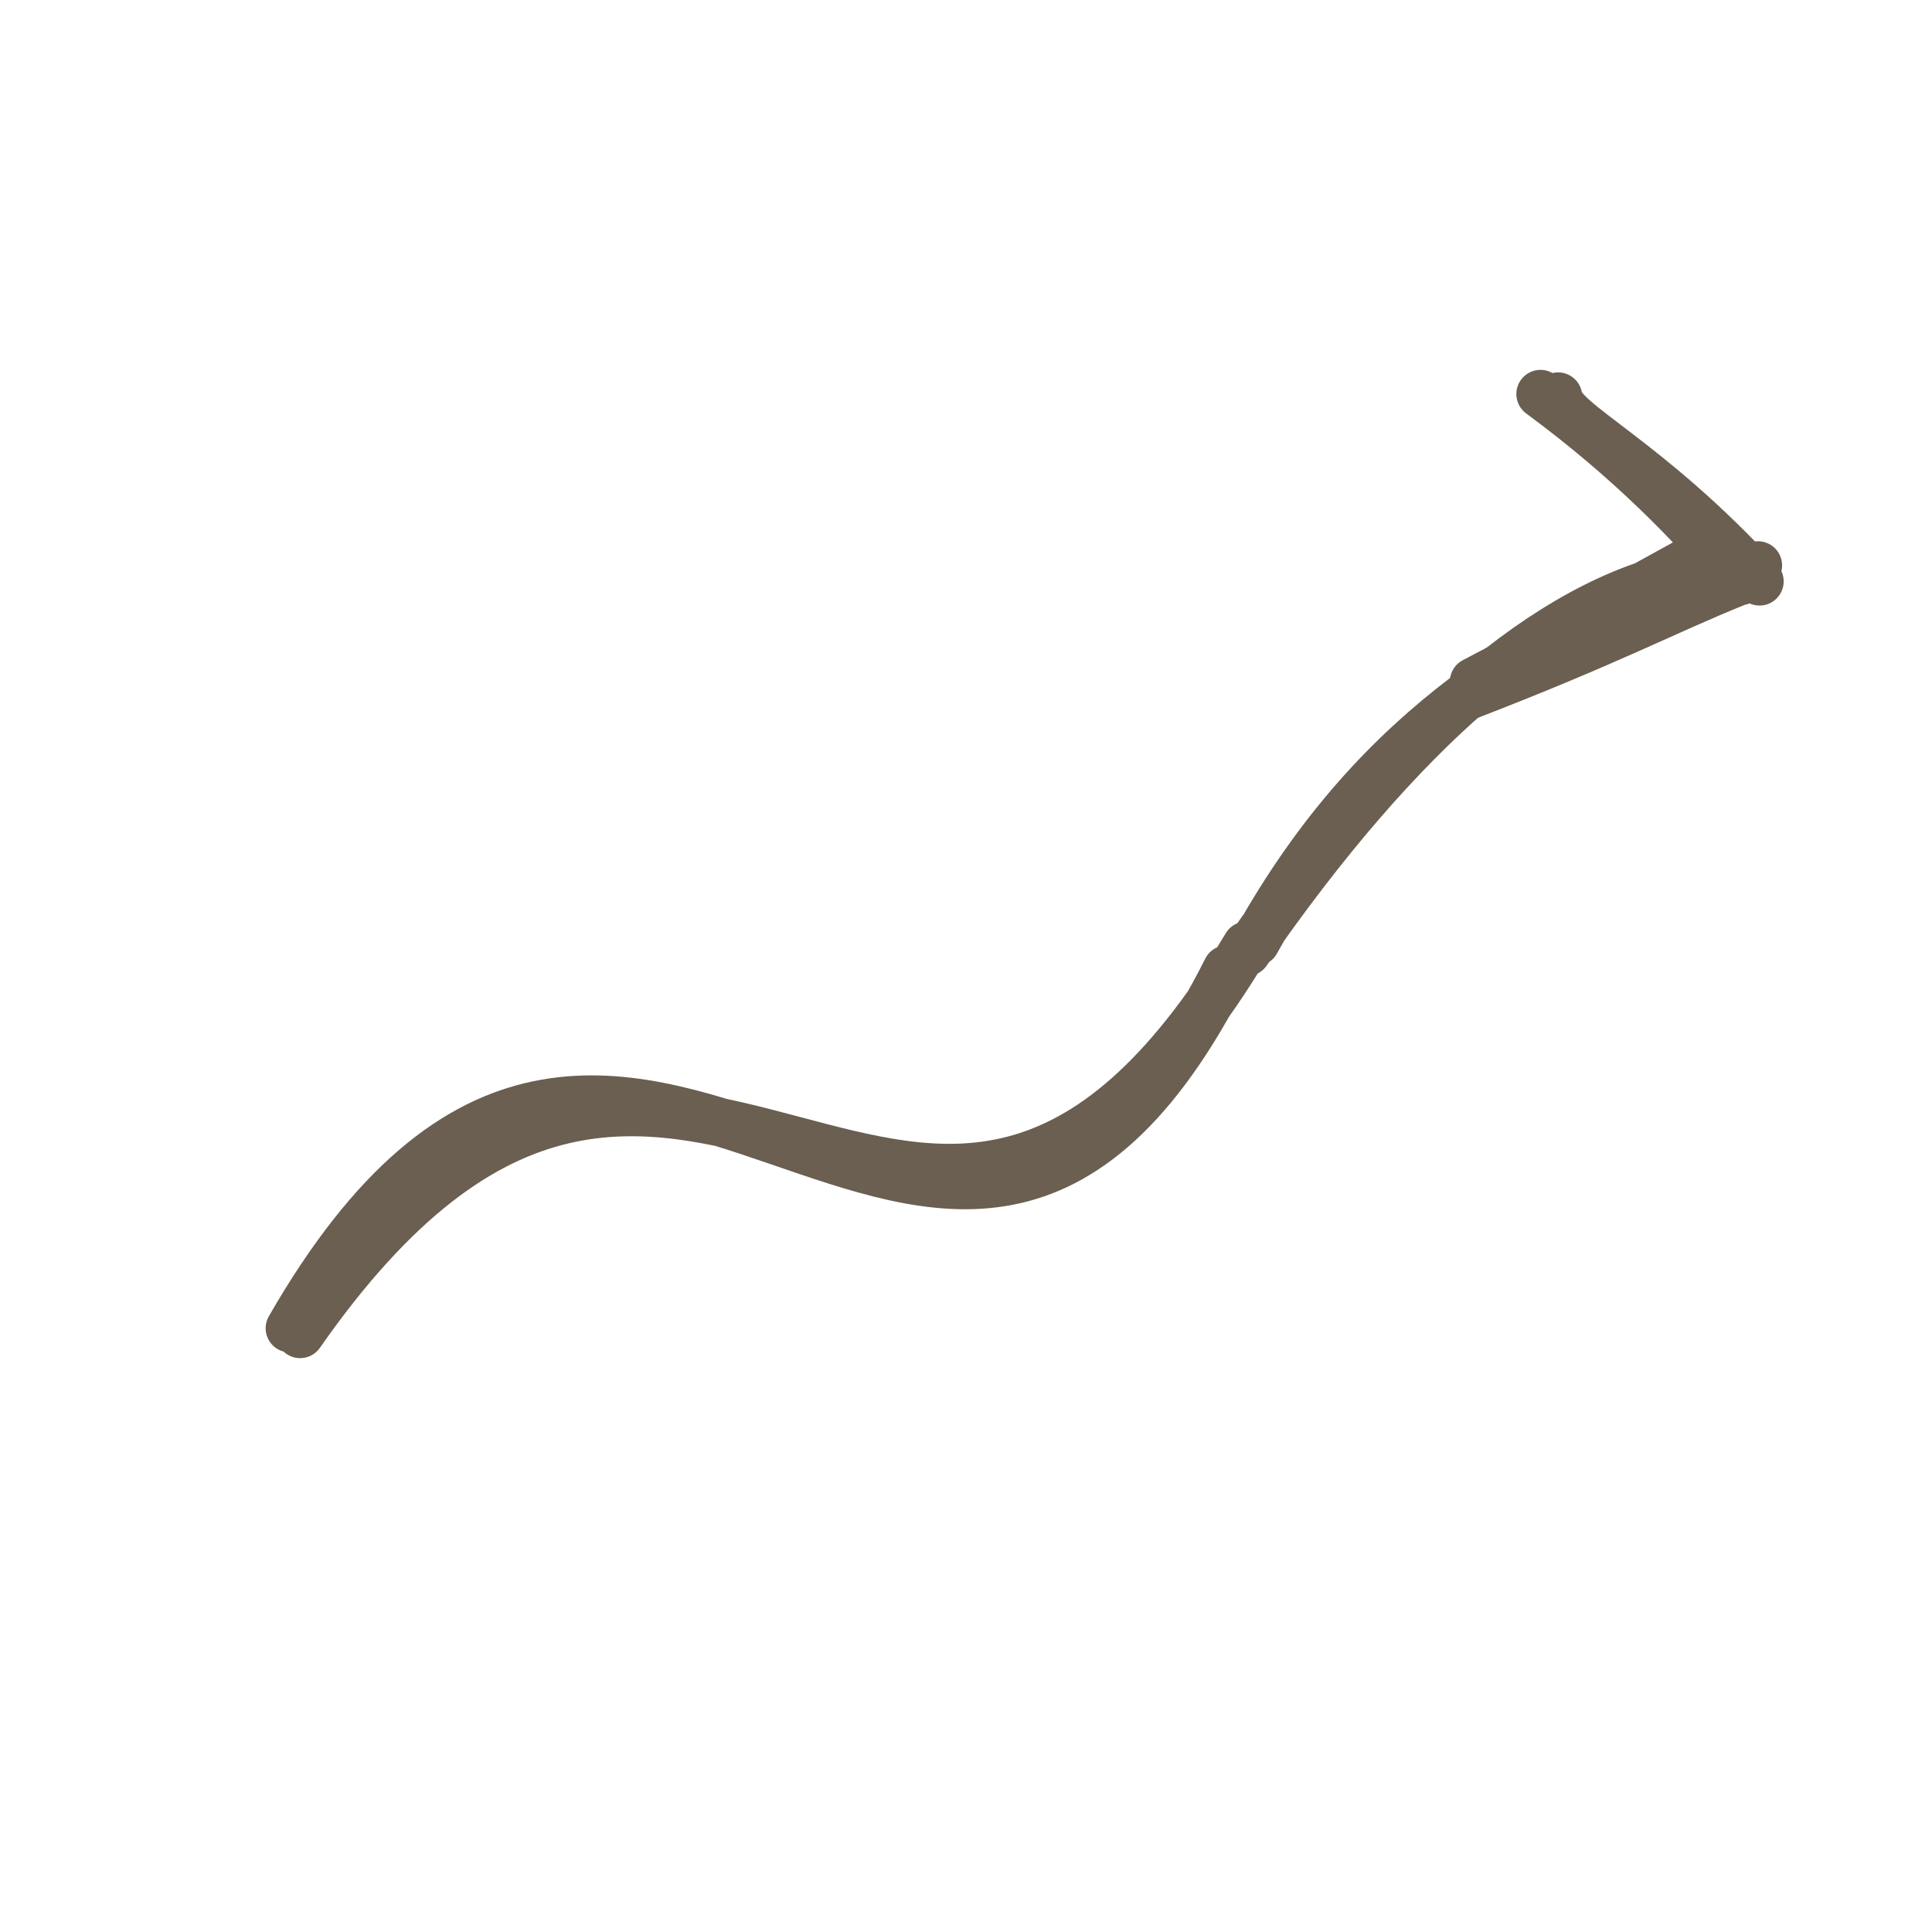
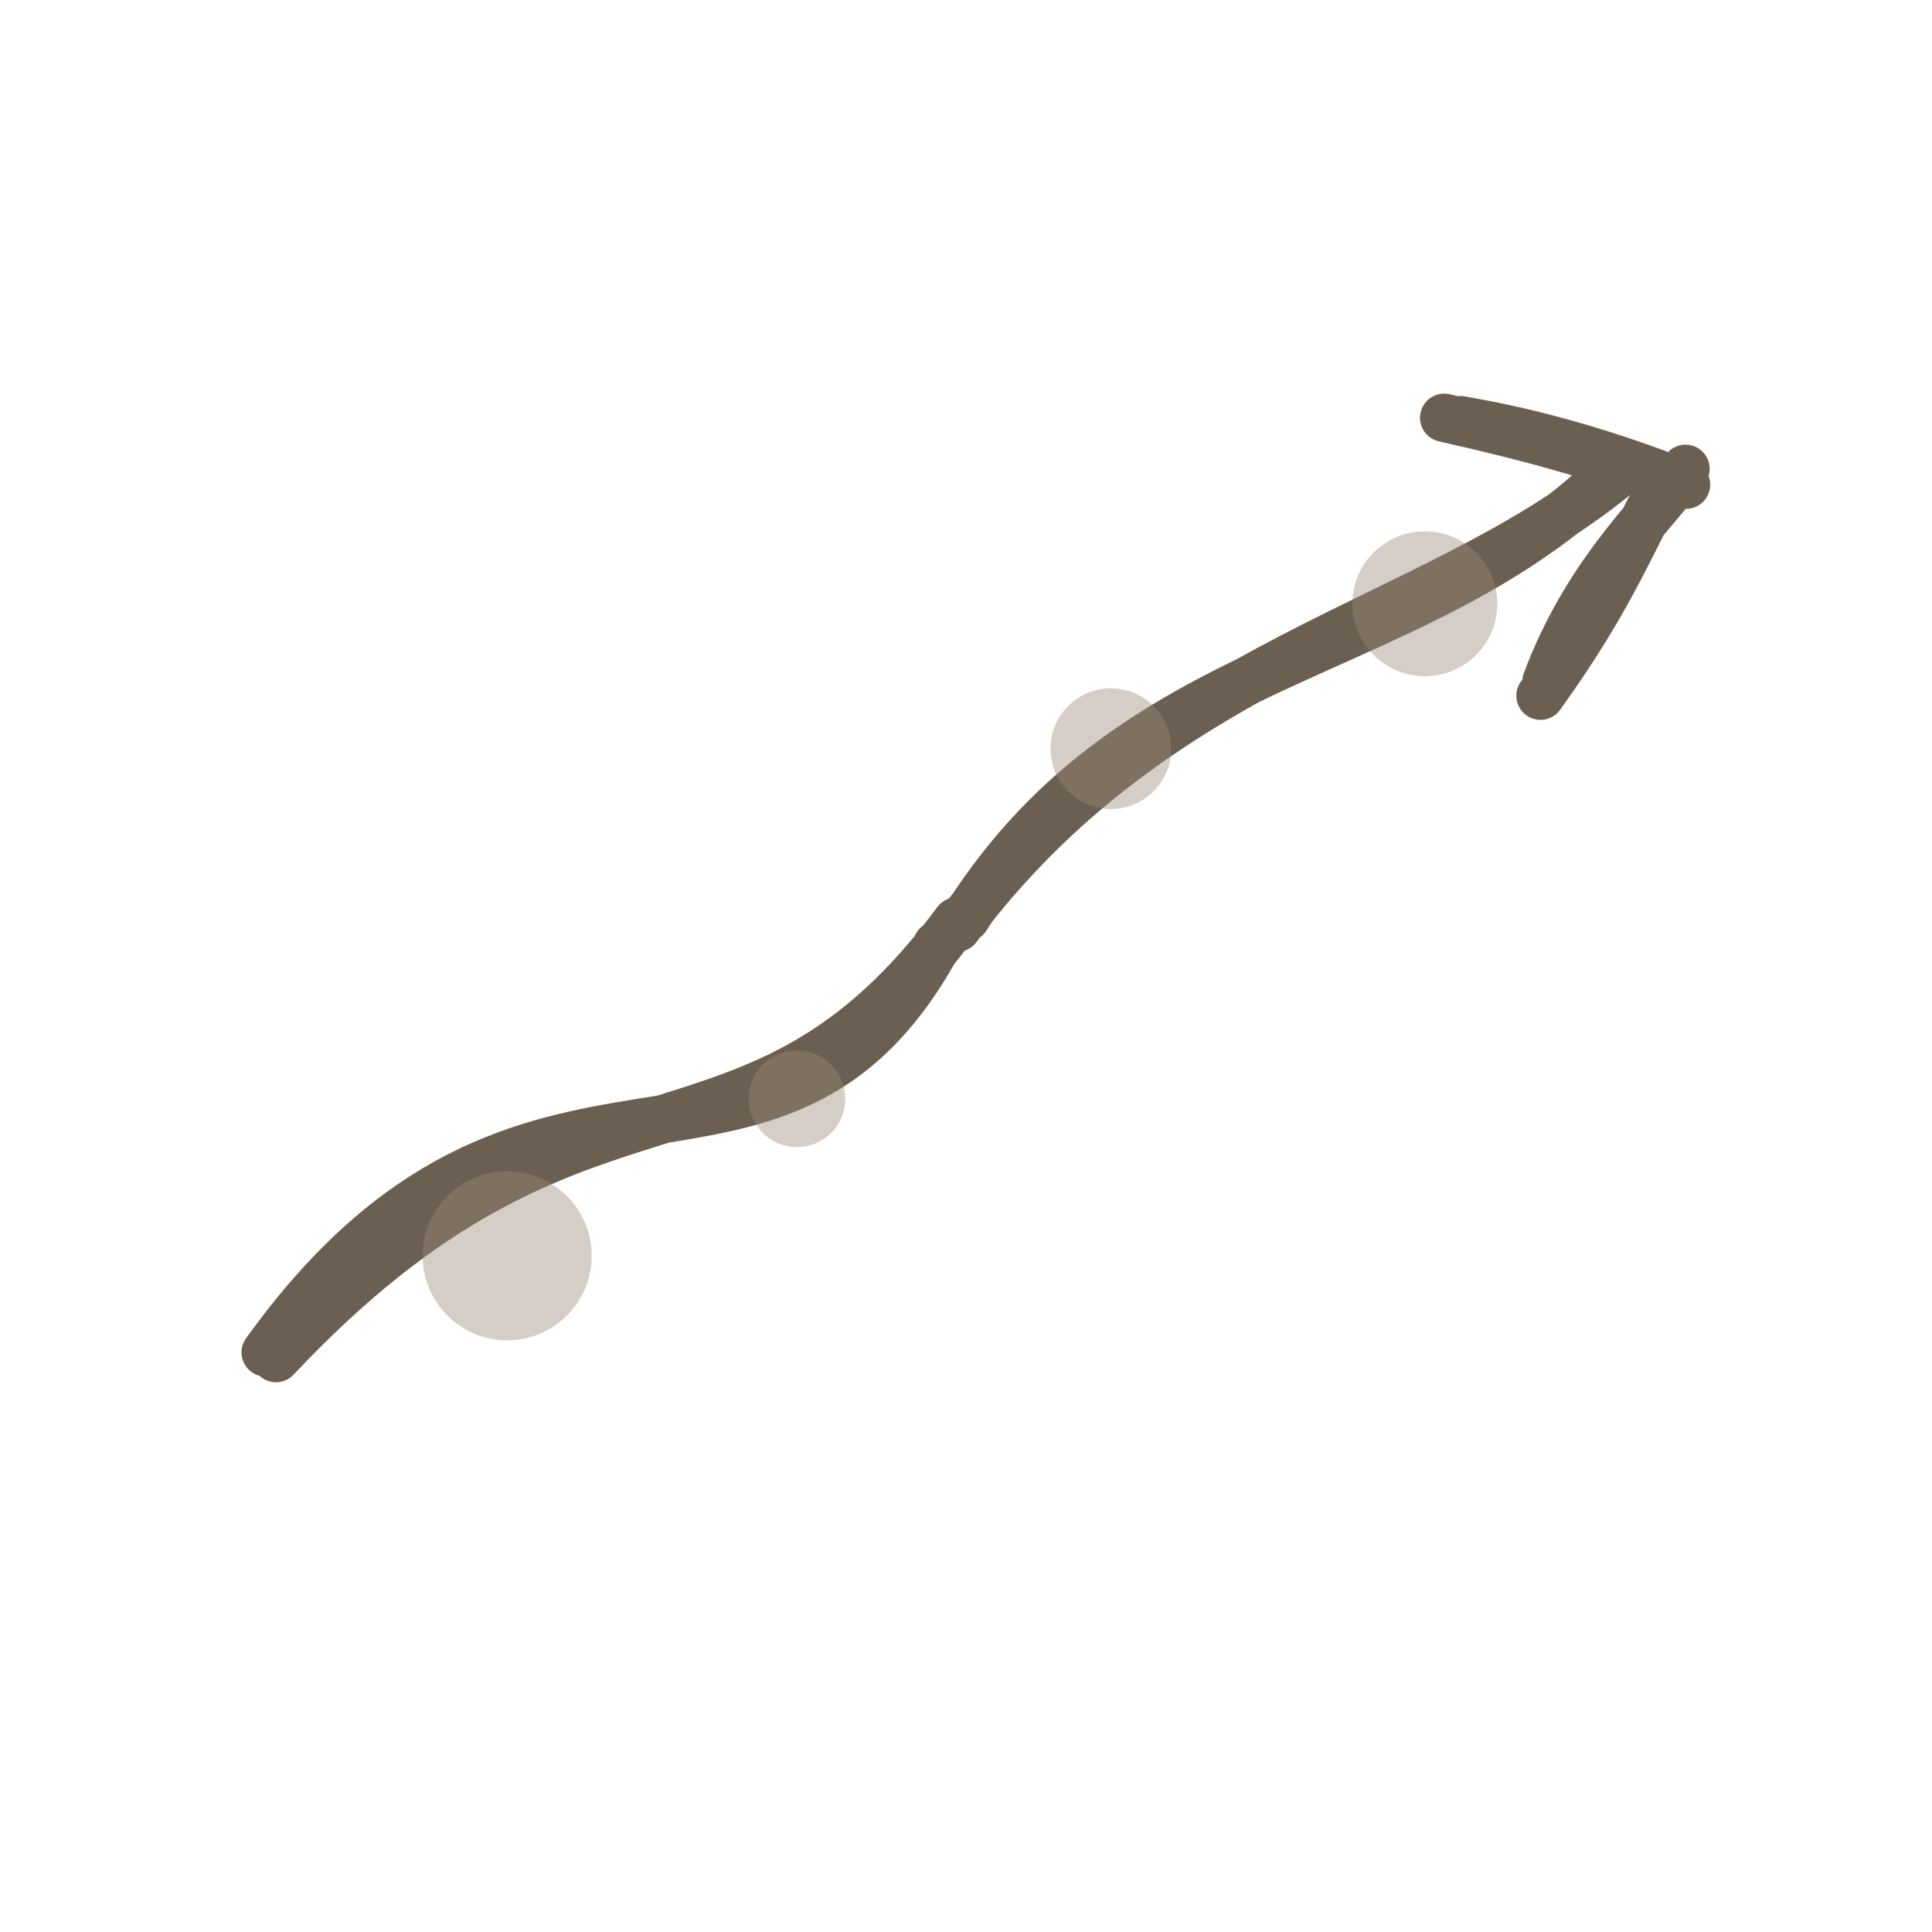
<svg xmlns="http://www.w3.org/2000/svg" width="160" height="160" viewBox="0 0 160 160" fill="none">
  <rect width="160" height="160" fill="none" />
-   <path d="M24 110 C51.823 61.605, 78.083 126.97, 101.604 80.285 M24.853 110.475 C56.39 65.306, 76.028 123.544, 103.233 78.309 M104 78 C114.514 59.151, 127.657 53.298, 140.312 46.226 M103.249 78.837 C115.955 60.463, 128.302 49.877, 139.587 47.558" stroke="#6a5f50" stroke-width="4" stroke-linecap="round" stroke-linejoin="round" fill="none" />
-   <path d="M129.034 32.84 C129.204 34.989, 136.422 38, 145.717 48.149 M127.578 32.631 C135.048 38.136, 140.095 43.425, 144.128 48.122 M145.586 46.824 C140.861 48.019, 132.073 51.091, 122.072 56.444 M143.66 48.271 C137.93 50.586, 133.177 53.146, 121.577 57.617" stroke="#6a5f50" stroke-width="4" stroke-linecap="round" stroke-linejoin="round" fill="none" />
+   <path d="M22 112 C43.823 81.605, 64.083 102.97, 77.604 78.285 M22.853 112.475 C48.39 85.306, 62.028 99.544, 79.233 76.309 M80 76 C94.514 53.151, 117.657 55.298, 134.312 38.226 M79.249 76.837 C95.955 54.463, 118.302 51.877, 133.587 39.558" stroke="#6a5f50" stroke-width="4" stroke-linecap="round" stroke-linejoin="round" fill="none" />
+   <path d="M120.981 34.797 C121.813 34.987, 129.226 36.006, 139.629 40.141 M119.599 34.598 C127.632 36.417, 133.459 38.05, 138.121 40.115 M139.586 38.824 C137.662 41.985, 131.635 46.897, 128.072 56.444 M137.66 40.271 C135.112 44.727, 133.506 49.385, 127.577 57.617" stroke="#6a5f50" stroke-width="4" stroke-linecap="round" stroke-linejoin="round" fill="none" />
+   <circle cx="42" cy="104" r="7" fill="#9c8b76" opacity="0.42" />
+   <circle cx="66" cy="91" r="4" fill="#9c8b76" opacity="0.42" />
+   <circle cx="92" cy="62" r="5" fill="#9c8b76" opacity="0.42" />
+   <circle cx="118" cy="50" r="6" fill="#9c8b76" opacity="0.42" />
</svg>
